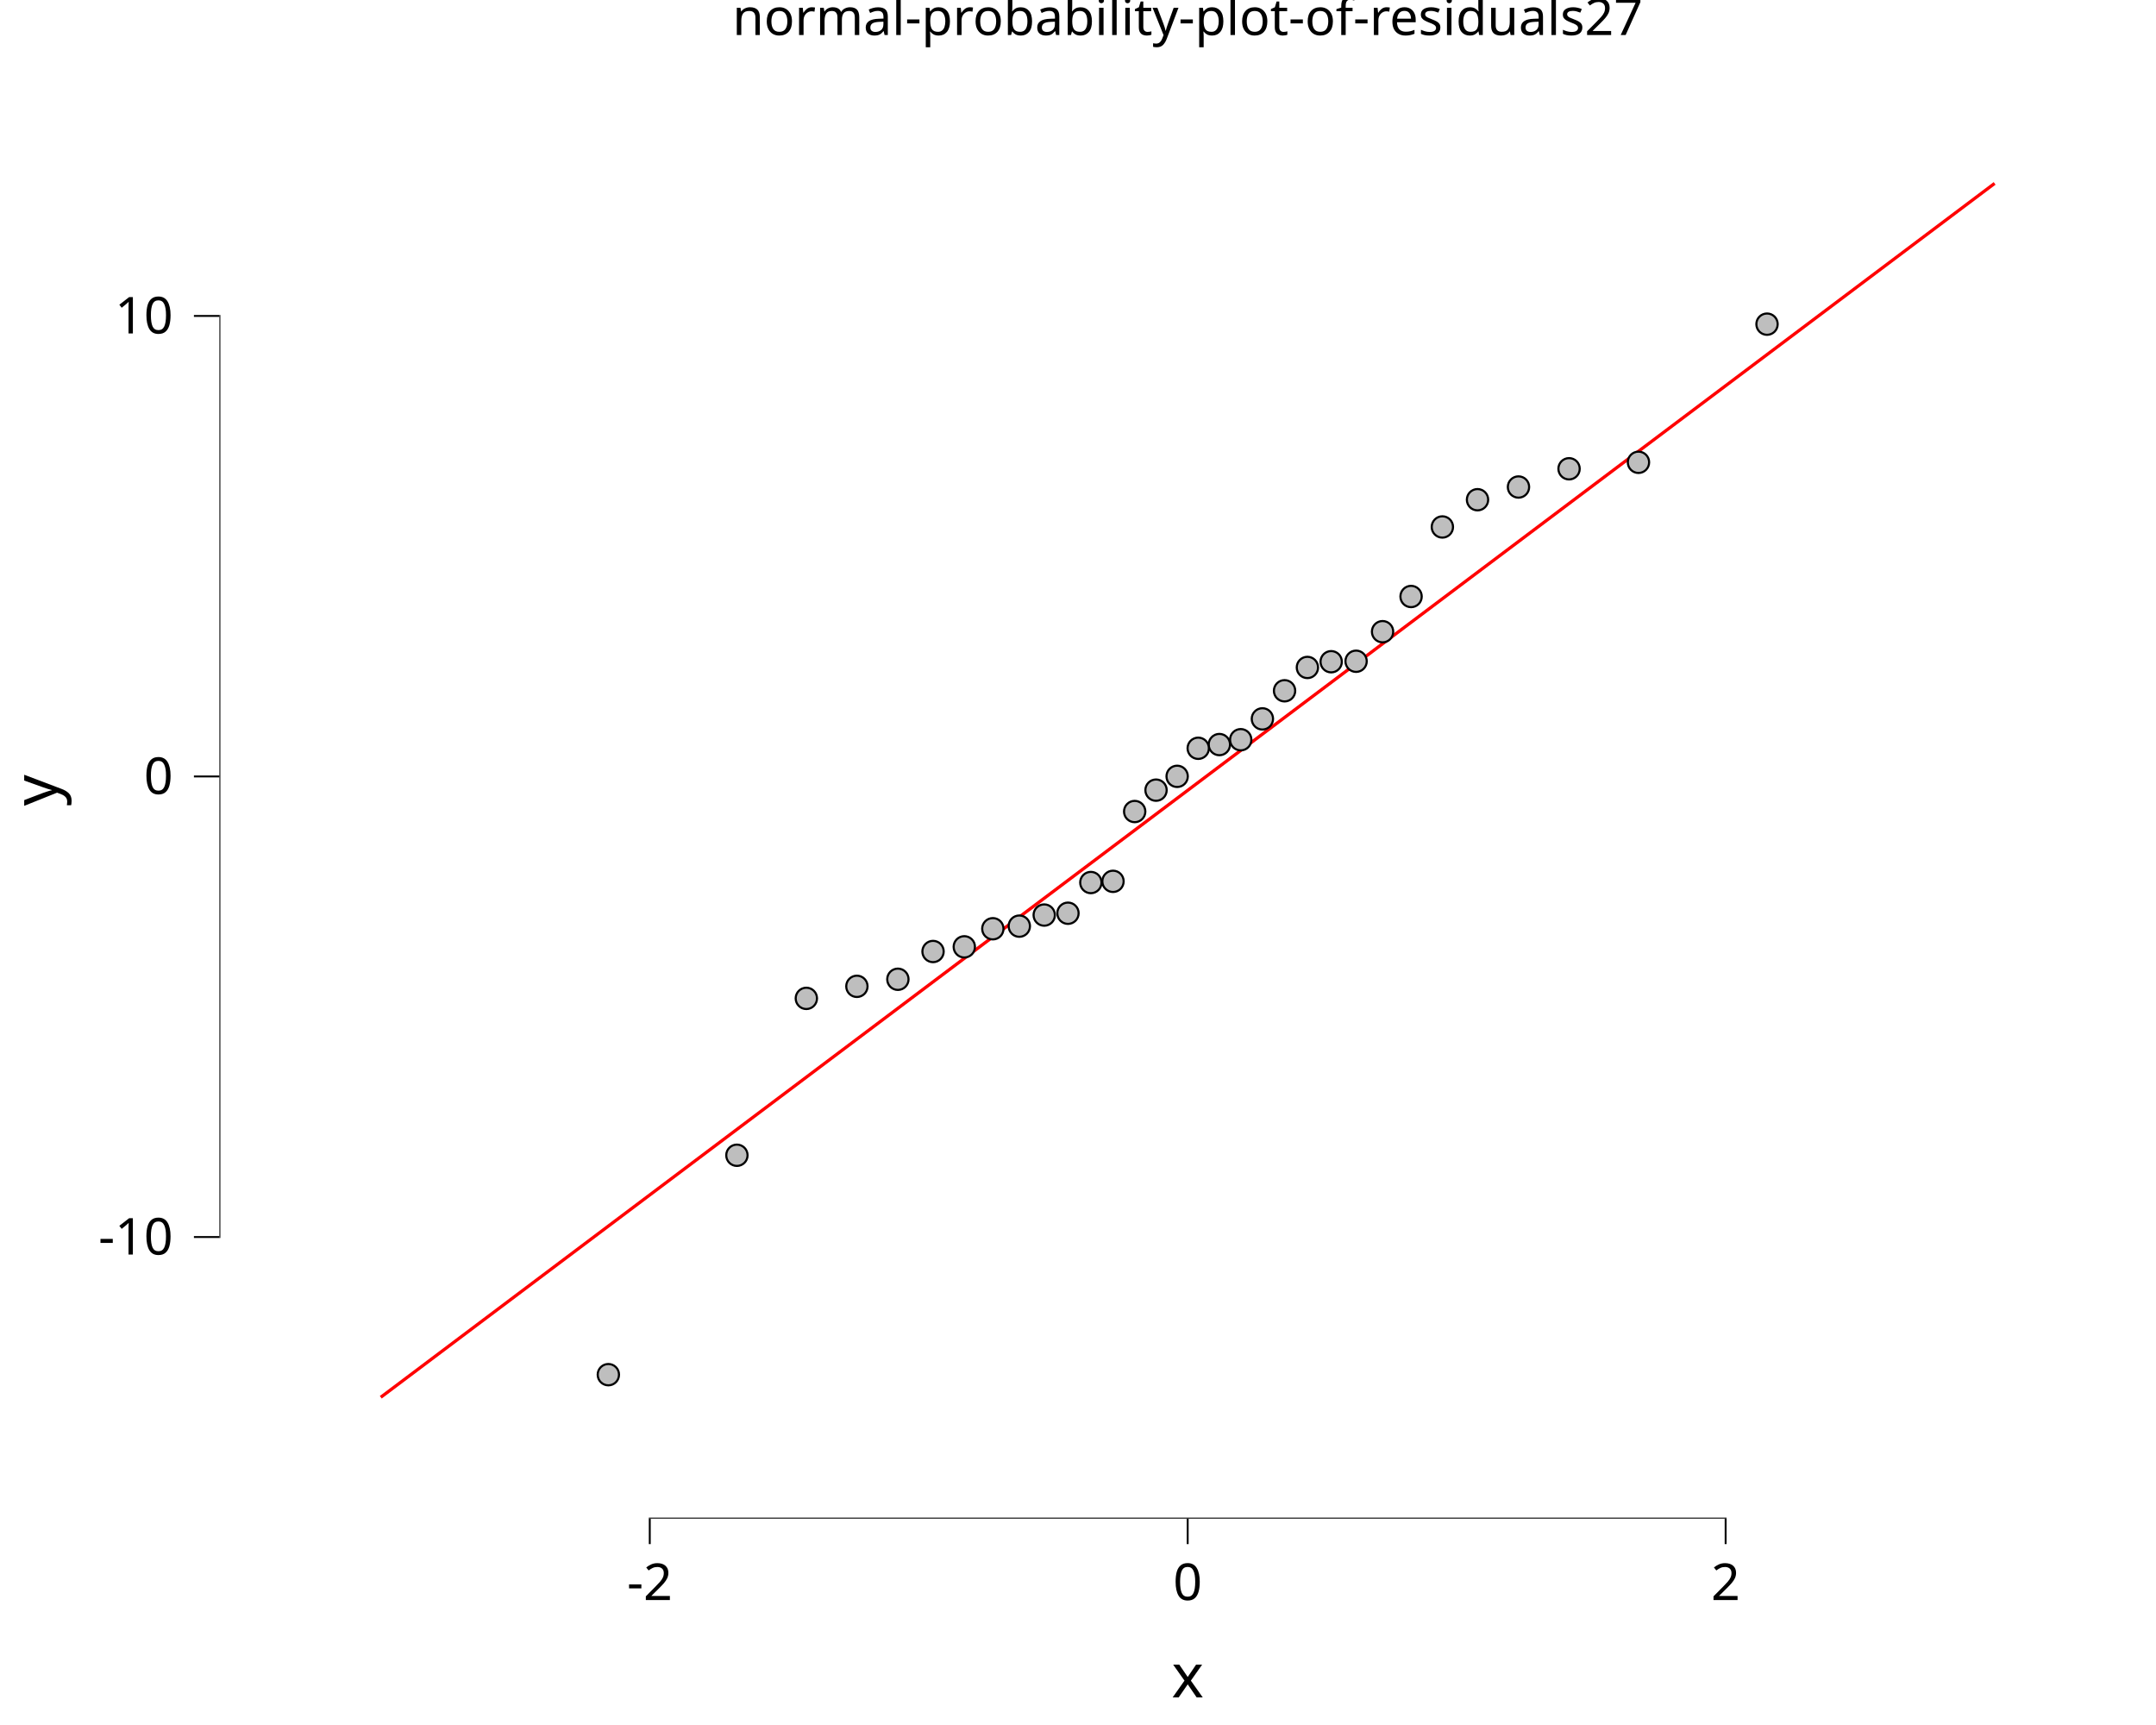
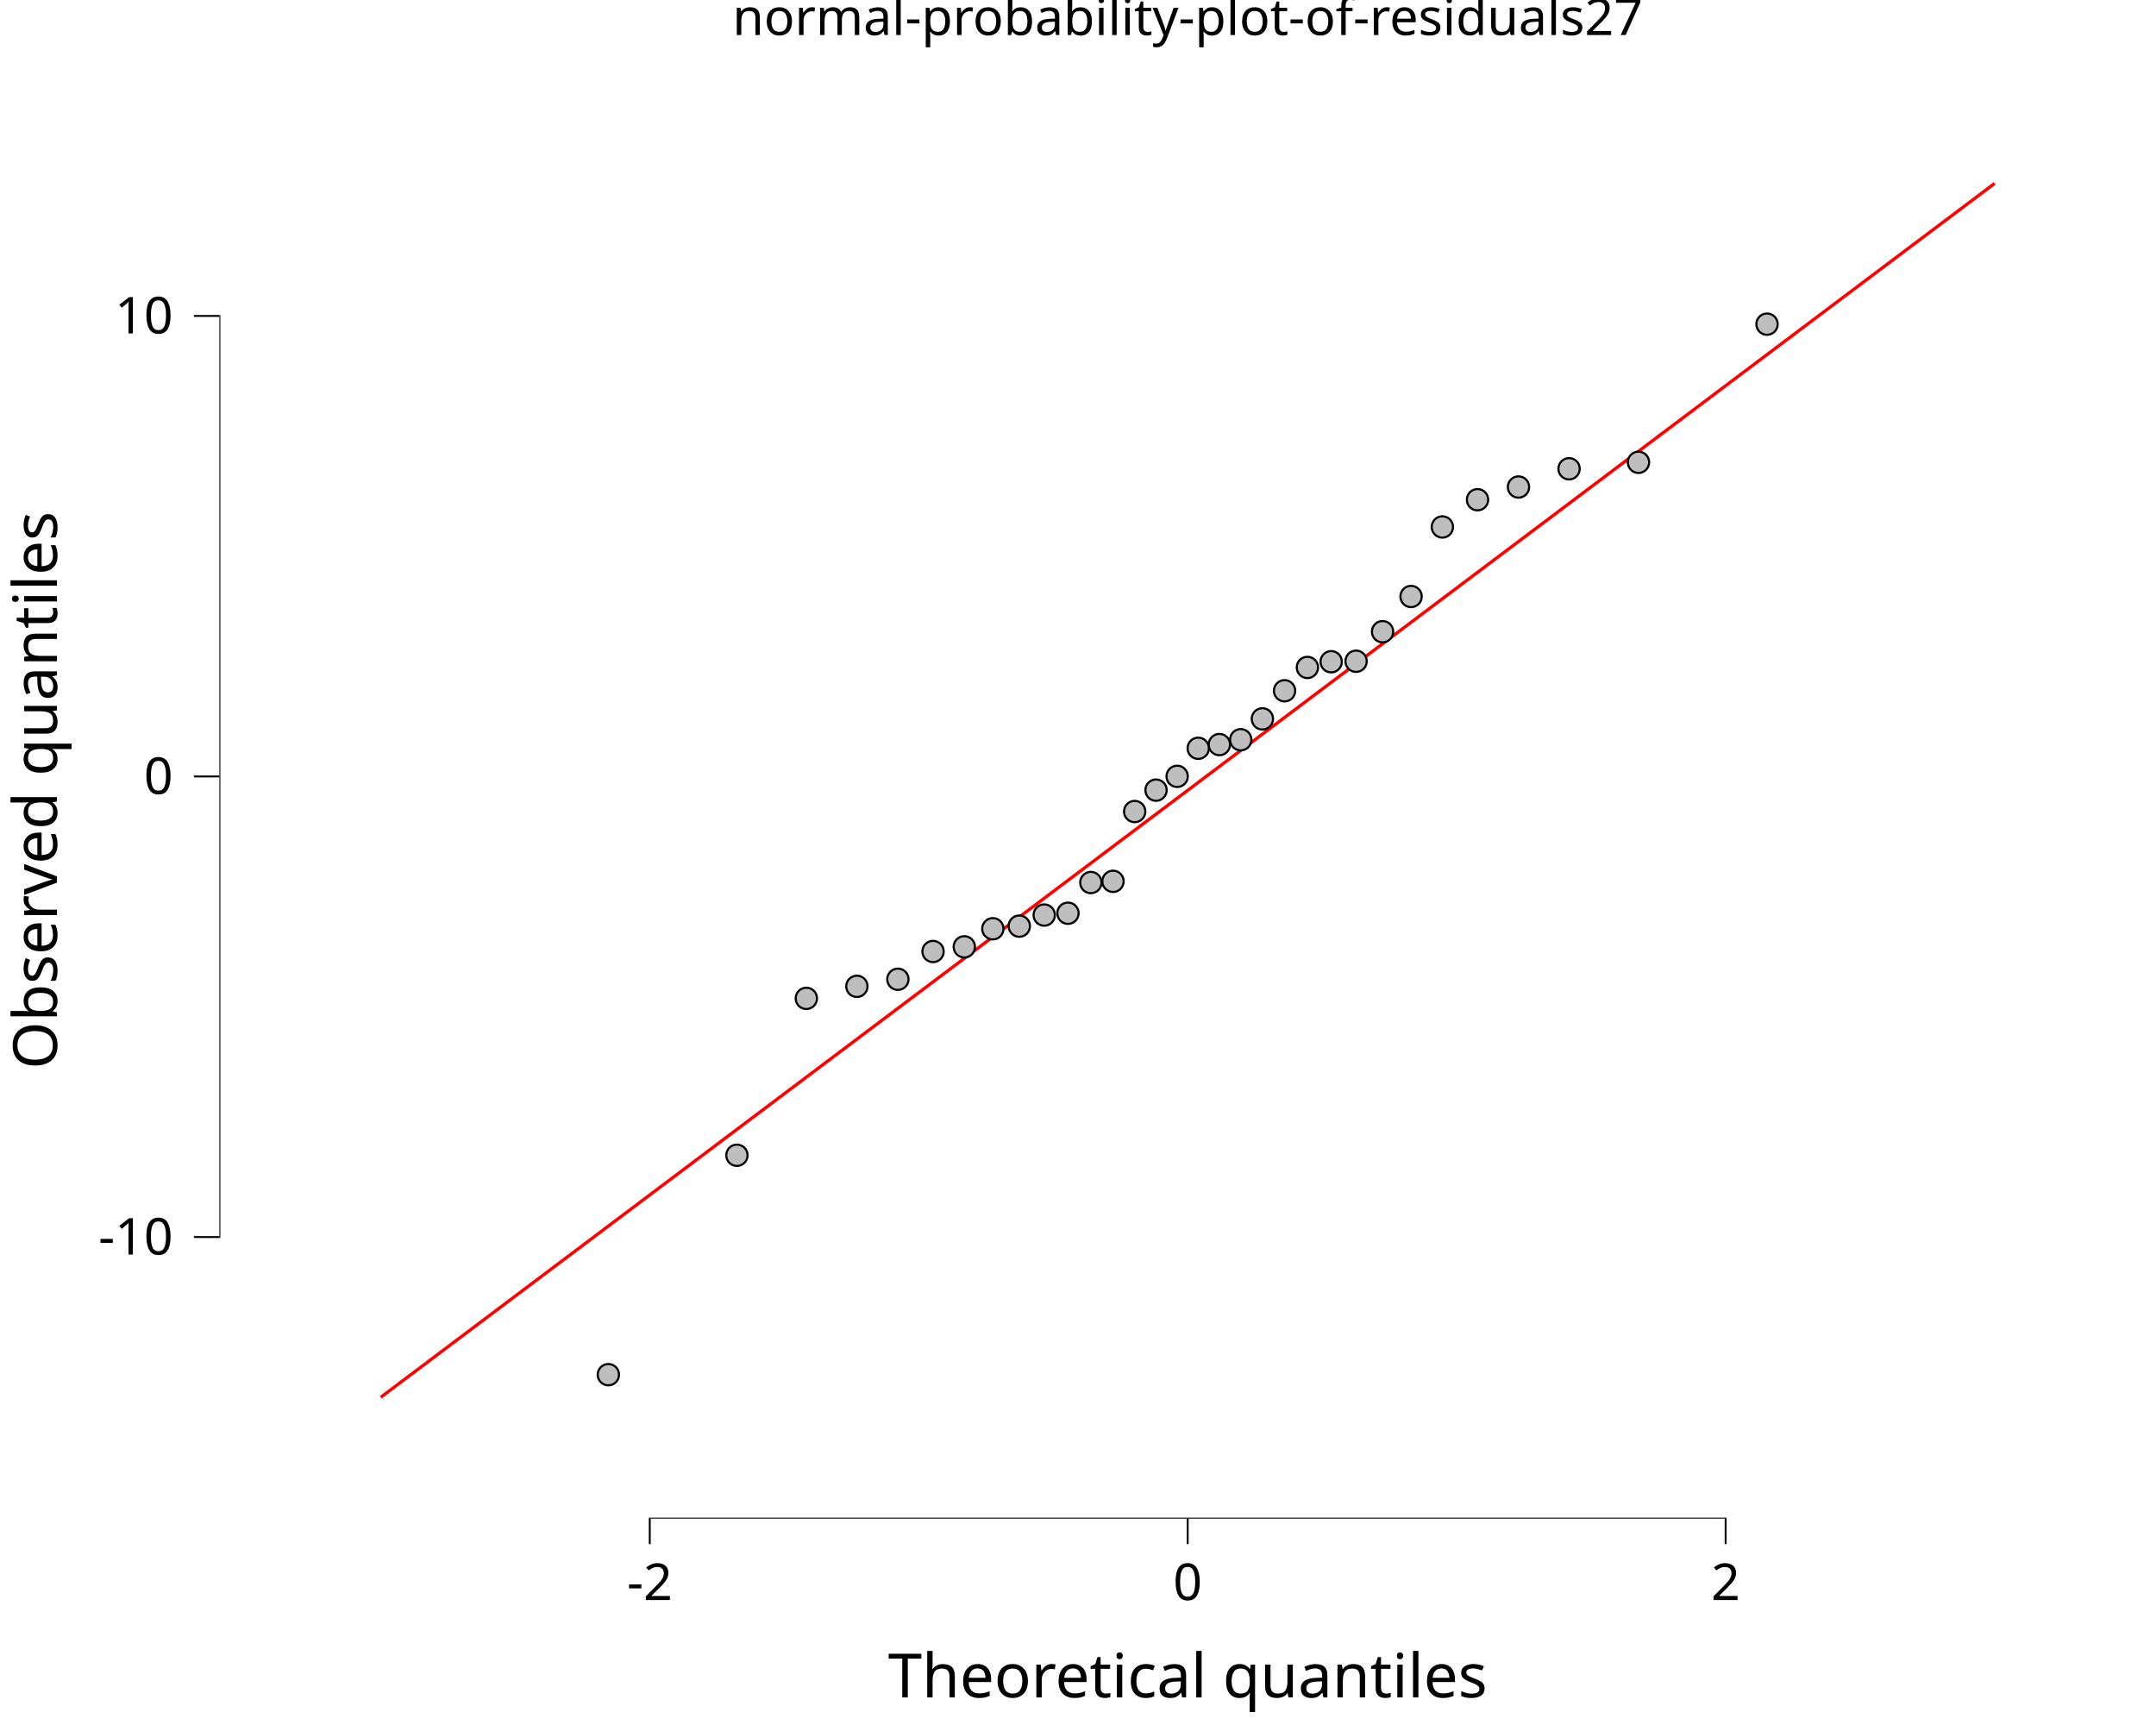
<svg xmlns="http://www.w3.org/2000/svg" class="svglite" data-engine-version="2.0" width="720.00pt" height="576.00pt" viewBox="0 0 720.00 576.00">
  <defs>
    <style type="text/css">
    .svglite line, .svglite polyline, .svglite polygon, .svglite path, .svglite rect, .svglite circle {
      fill: none;
      stroke: #000000;
      stroke-linecap: round;
      stroke-linejoin: round;
      stroke-miterlimit: 10.00;
    }
  </style>
  </defs>
  <rect width="100%" height="100%" style="stroke: none; fill: #FFFFFF;" />
  <defs>
    <clipPath id="cpMC4wMHw3MjAuMDB8MC4wMHw1NzYuMDA=">
      <rect x="0.00" y="0.00" width="720.00" height="576.00" />
    </clipPath>
  </defs>
  <g clip-path="url(#cpMC4wMHw3MjAuMDB8MC4wMHw1NzYuMDA=)">
    <rect x="0.00" y="0.00" width="720.00" height="576.00" style="stroke-width: 10.67; stroke: none;" />
  </g>
  <defs>
    <clipPath id="cpNzMuMjd8NzIwLjAwfDIwLjcxfDUwNy4wOQ==">
      <rect x="73.27" y="20.71" width="646.73" height="486.39" />
    </clipPath>
  </defs>
  <g clip-path="url(#cpNzMuMjd8NzIwLjAwfDIwLjcxfDUwNy4wOQ==)">
    <rect x="73.27" y="20.71" width="646.73" height="486.39" style="stroke-width: 10.67; stroke: none;" />
    <polyline points="127.16,466.56 666.11,61.24 " style="stroke-width: 1.07; stroke: #FF0000; stroke-linecap: butt;" />
    <circle cx="507.10" cy="162.62" r="3.56" style="stroke-width: 0.71; fill: #BEBEBE;" />
    <circle cx="364.29" cy="294.69" r="3.56" style="stroke-width: 0.71; fill: #BEBEBE;" />
    <circle cx="407.21" cy="248.62" r="3.56" style="stroke-width: 0.71; fill: #BEBEBE;" />
    <circle cx="400.15" cy="249.86" r="3.56" style="stroke-width: 0.71; fill: #BEBEBE;" />
    <circle cx="436.61" cy="222.87" r="3.56" style="stroke-width: 0.71; fill: #BEBEBE;" />
    <circle cx="299.85" cy="326.99" r="3.56" style="stroke-width: 0.71; fill: #BEBEBE;" />
    <circle cx="547.17" cy="154.37" r="3.56" style="stroke-width: 0.71; fill: #BEBEBE;" />
    <circle cx="378.93" cy="270.98" r="3.56" style="stroke-width: 0.71; fill: #BEBEBE;" />
    <circle cx="421.58" cy="240.04" r="3.56" style="stroke-width: 0.71; fill: #BEBEBE;" />
    <circle cx="322.03" cy="316.16" r="3.56" style="stroke-width: 0.71; fill: #BEBEBE;" />
    <circle cx="386.06" cy="263.84" r="3.56" style="stroke-width: 0.71; fill: #BEBEBE;" />
    <circle cx="203.16" cy="459.02" r="3.56" style="stroke-width: 0.71; fill: #BEBEBE;" />
    <circle cx="393.11" cy="259.23" r="3.56" style="stroke-width: 0.71; fill: #BEBEBE;" />
    <circle cx="311.59" cy="317.72" r="3.56" style="stroke-width: 0.71; fill: #BEBEBE;" />
    <circle cx="493.42" cy="166.86" r="3.56" style="stroke-width: 0.71; fill: #BEBEBE;" />
    <circle cx="471.23" cy="199.18" r="3.56" style="stroke-width: 0.71; fill: #BEBEBE;" />
    <circle cx="481.68" cy="175.96" r="3.56" style="stroke-width: 0.71; fill: #BEBEBE;" />
    <circle cx="348.72" cy="305.55" r="3.56" style="stroke-width: 0.71; fill: #BEBEBE;" />
    <circle cx="590.10" cy="108.24" r="3.56" style="stroke-width: 0.71; fill: #BEBEBE;" />
    <circle cx="331.56" cy="310.12" r="3.56" style="stroke-width: 0.71; fill: #BEBEBE;" />
    <circle cx="414.34" cy="247.00" r="3.56" style="stroke-width: 0.71; fill: #BEBEBE;" />
    <circle cx="269.28" cy="333.37" r="3.56" style="stroke-width: 0.71; fill: #BEBEBE;" />
    <circle cx="286.16" cy="329.35" r="3.56" style="stroke-width: 0.71; fill: #BEBEBE;" />
    <circle cx="246.09" cy="385.76" r="3.56" style="stroke-width: 0.71; fill: #BEBEBE;" />
    <circle cx="461.71" cy="210.93" r="3.56" style="stroke-width: 0.71; fill: #BEBEBE;" />
    <circle cx="452.87" cy="220.80" r="3.56" style="stroke-width: 0.71; fill: #BEBEBE;" />
    <circle cx="356.65" cy="304.94" r="3.56" style="stroke-width: 0.71; fill: #BEBEBE;" />
    <circle cx="371.69" cy="294.29" r="3.56" style="stroke-width: 0.71; fill: #BEBEBE;" />
    <circle cx="340.40" cy="309.25" r="3.56" style="stroke-width: 0.71; fill: #BEBEBE;" />
    <circle cx="444.55" cy="220.96" r="3.56" style="stroke-width: 0.71; fill: #BEBEBE;" />
    <circle cx="523.99" cy="156.53" r="3.56" style="stroke-width: 0.71; fill: #BEBEBE;" />
    <circle cx="428.98" cy="230.66" r="3.56" style="stroke-width: 0.71; fill: #BEBEBE;" />
    <line x1="216.67" y1="507.09" x2="576.60" y2="507.09" style="stroke-width: 0.64; stroke-linecap: butt;" />
    <line x1="73.27" y1="413.38" x2="73.27" y2="105.17" style="stroke-width: 0.64; stroke-linecap: butt;" />
    <rect x="73.27" y="20.71" width="646.73" height="486.39" style="stroke-width: 0.00; stroke: none;" />
  </g>
  <g clip-path="url(#cpMC4wMHw3MjAuMDB8MC4wMHw1NzYuMDA=)">
    <polyline points="73.27,507.09 73.27,20.71 " style="stroke-width: 0.00; stroke: none; stroke-linecap: butt;" />
    <text x="57.79" y="418.91" text-anchor="end" style="font-size: 17.00px; font-family: sans;" textLength="24.57px" lengthAdjust="spacingAndGlyphs">-10</text>
    <text x="57.79" y="265.12" text-anchor="end" style="font-size: 17.00px; font-family: sans;" textLength="9.46px" lengthAdjust="spacingAndGlyphs">0</text>
    <text x="57.79" y="111.34" text-anchor="end" style="font-size: 17.00px; font-family: sans;" textLength="18.91px" lengthAdjust="spacingAndGlyphs">10</text>
    <polyline points="64.76,413.06 73.27,413.06 " style="stroke-width: 0.64; stroke-linecap: butt;" />
    <polyline points="64.76,259.27 73.27,259.27 " style="stroke-width: 0.64; stroke-linecap: butt;" />
    <polyline points="64.76,105.49 73.27,105.49 " style="stroke-width: 0.64; stroke-linecap: butt;" />
    <polyline points="73.27,507.09 720.00,507.09 " style="stroke-width: 0.00; stroke: none; stroke-linecap: butt;" />
    <polyline points="216.99,515.60 216.99,507.09 " style="stroke-width: 0.64; stroke-linecap: butt;" />
    <polyline points="396.63,515.60 396.63,507.09 " style="stroke-width: 0.64; stroke-linecap: butt;" />
    <polyline points="576.28,515.60 576.28,507.09 " style="stroke-width: 0.64; stroke-linecap: butt;" />
    <text x="216.99" y="534.27" text-anchor="middle" style="font-size: 17.00px; font-family: sans;" textLength="15.12px" lengthAdjust="spacingAndGlyphs">-2</text>
    <text x="396.63" y="534.27" text-anchor="middle" style="font-size: 17.00px; font-family: sans;" textLength="9.46px" lengthAdjust="spacingAndGlyphs">0</text>
    <text x="576.28" y="534.27" text-anchor="middle" style="font-size: 17.00px; font-family: sans;" textLength="9.46px" lengthAdjust="spacingAndGlyphs">2</text>
-     <text x="396.63" y="566.78" text-anchor="middle" style="font-size: 20.40px; font-family: sans;" textLength="10.21px" lengthAdjust="spacingAndGlyphs">x</text>
-     <text transform="translate(19.02,263.90) rotate(-90)" text-anchor="middle" style="font-size: 20.40px; font-family: sans;" textLength="10.21px" lengthAdjust="spacingAndGlyphs">y</text>
+     <text x="396.63" y="566.78" text-anchor="middle" style="font-size: 20.40px; font-family: sans;" textLength="188.25px" lengthAdjust="spacingAndGlyphs">Theoretical quantiles</text>
+     <text transform="translate(19.02,263.90) rotate(-90)" text-anchor="middle" style="font-size: 20.40px; font-family: sans;" textLength="175.80px" lengthAdjust="spacingAndGlyphs">Observed quantiles</text>
    <text x="396.63" y="11.70" text-anchor="middle" style="font-size: 17.00px; font-family: sans;" textLength="280.64px" lengthAdjust="spacingAndGlyphs">normal-probability-plot-of-residuals27</text>
  </g>
</svg>
